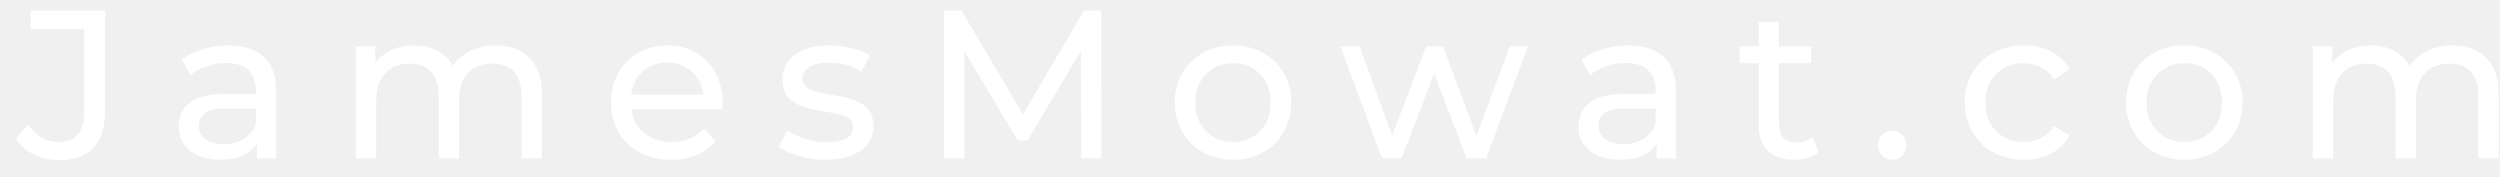
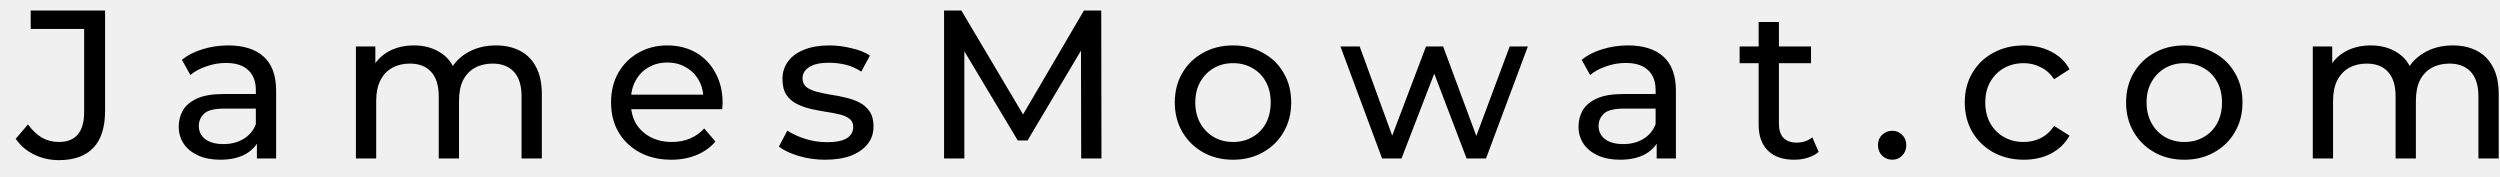
<svg xmlns="http://www.w3.org/2000/svg" width="142" height="10" viewBox="0 0 142 10" fill="none">
-   <path d="M3.34 9.096C2.844 9.096 2.38 8.992 1.948 8.784C1.516 8.576 1.164 8.276 0.892 7.884L1.588 7.068C1.82 7.388 2.08 7.636 2.368 7.812C2.664 7.98 2.988 8.064 3.34 8.064C4.3 8.064 4.78 7.496 4.78 6.36V1.644H1.744V0.6H5.968V6.3C5.968 7.236 5.744 7.936 5.296 8.4C4.856 8.864 4.204 9.096 3.34 9.096ZM14.592 9V7.656L14.532 7.404V5.112C14.532 4.624 14.388 4.248 14.1 3.984C13.82 3.712 13.396 3.576 12.828 3.576C12.452 3.576 12.084 3.64 11.724 3.768C11.364 3.888 11.06 4.052 10.812 4.26L10.332 3.396C10.66 3.132 11.052 2.932 11.508 2.796C11.972 2.652 12.456 2.58 12.96 2.58C13.832 2.58 14.504 2.792 14.976 3.216C15.448 3.64 15.684 4.288 15.684 5.16V9H14.592ZM12.504 9.072C12.032 9.072 11.616 8.992 11.256 8.832C10.904 8.672 10.632 8.452 10.44 8.172C10.248 7.884 10.152 7.56 10.152 7.2C10.152 6.856 10.232 6.544 10.392 6.264C10.56 5.984 10.828 5.76 11.196 5.592C11.572 5.424 12.076 5.34 12.708 5.34H14.724V6.168H12.756C12.18 6.168 11.792 6.264 11.592 6.456C11.392 6.648 11.292 6.88 11.292 7.152C11.292 7.464 11.416 7.716 11.664 7.908C11.912 8.092 12.256 8.184 12.696 8.184C13.128 8.184 13.504 8.088 13.824 7.896C14.152 7.704 14.388 7.424 14.532 7.056L14.76 7.848C14.608 8.224 14.34 8.524 13.956 8.748C13.572 8.964 13.088 9.072 12.504 9.072ZM28.172 2.58C28.684 2.58 29.136 2.68 29.528 2.88C29.92 3.08 30.224 3.384 30.44 3.792C30.664 4.2 30.776 4.716 30.776 5.34V9H29.624V5.472C29.624 4.856 29.48 4.392 29.192 4.08C28.904 3.768 28.5 3.612 27.98 3.612C27.596 3.612 27.26 3.692 26.972 3.852C26.684 4.012 26.46 4.248 26.3 4.56C26.148 4.872 26.072 5.26 26.072 5.724V9H24.92V5.472C24.92 4.856 24.776 4.392 24.488 4.08C24.208 3.768 23.804 3.612 23.276 3.612C22.9 3.612 22.568 3.692 22.28 3.852C21.992 4.012 21.768 4.248 21.608 4.56C21.448 4.872 21.368 5.26 21.368 5.724V9H20.216V2.64H21.32V4.332L21.14 3.9C21.34 3.484 21.648 3.16 22.064 2.928C22.48 2.696 22.964 2.58 23.516 2.58C24.124 2.58 24.648 2.732 25.088 3.036C25.528 3.332 25.816 3.784 25.952 4.392L25.484 4.2C25.676 3.712 26.012 3.32 26.492 3.024C26.972 2.728 27.532 2.58 28.172 2.58ZM38.128 9.072C37.448 9.072 36.848 8.932 36.328 8.652C35.816 8.372 35.416 7.988 35.128 7.5C34.848 7.012 34.708 6.452 34.708 5.82C34.708 5.188 34.844 4.628 35.116 4.14C35.396 3.652 35.776 3.272 36.256 3C36.744 2.72 37.292 2.58 37.9 2.58C38.516 2.58 39.06 2.716 39.532 2.988C40.004 3.26 40.372 3.644 40.636 4.14C40.908 4.628 41.044 5.2 41.044 5.856C41.044 5.904 41.04 5.96 41.032 6.024C41.032 6.088 41.028 6.148 41.02 6.204H35.608V5.376H40.42L39.952 5.664C39.96 5.256 39.876 4.892 39.7 4.572C39.524 4.252 39.28 4.004 38.968 3.828C38.664 3.644 38.308 3.552 37.9 3.552C37.5 3.552 37.144 3.644 36.832 3.828C36.52 4.004 36.276 4.256 36.1 4.584C35.924 4.904 35.836 5.272 35.836 5.688V5.88C35.836 6.304 35.932 6.684 36.124 7.02C36.324 7.348 36.6 7.604 36.952 7.788C37.304 7.972 37.708 8.064 38.164 8.064C38.54 8.064 38.88 8 39.184 7.872C39.496 7.744 39.768 7.552 40 7.296L40.636 8.04C40.348 8.376 39.988 8.632 39.556 8.808C39.132 8.984 38.656 9.072 38.128 9.072ZM46.868 9.072C46.34 9.072 45.836 9 45.356 8.856C44.884 8.712 44.512 8.536 44.24 8.328L44.72 7.416C44.992 7.6 45.328 7.756 45.728 7.884C46.128 8.012 46.536 8.076 46.952 8.076C47.488 8.076 47.872 8 48.104 7.848C48.344 7.696 48.464 7.484 48.464 7.212C48.464 7.012 48.392 6.856 48.248 6.744C48.104 6.632 47.912 6.548 47.672 6.492C47.44 6.436 47.18 6.388 46.892 6.348C46.604 6.3 46.316 6.244 46.028 6.18C45.74 6.108 45.476 6.012 45.236 5.892C44.996 5.764 44.804 5.592 44.66 5.376C44.516 5.152 44.444 4.856 44.444 4.488C44.444 4.104 44.552 3.768 44.768 3.48C44.984 3.192 45.288 2.972 45.68 2.82C46.08 2.66 46.552 2.58 47.096 2.58C47.512 2.58 47.932 2.632 48.356 2.736C48.788 2.832 49.14 2.972 49.412 3.156L48.92 4.068C48.632 3.876 48.332 3.744 48.02 3.672C47.708 3.6 47.396 3.564 47.084 3.564C46.58 3.564 46.204 3.648 45.956 3.816C45.708 3.976 45.584 4.184 45.584 4.44C45.584 4.656 45.656 4.824 45.8 4.944C45.952 5.056 46.144 5.144 46.376 5.208C46.616 5.272 46.88 5.328 47.168 5.376C47.456 5.416 47.744 5.472 48.032 5.544C48.32 5.608 48.58 5.7 48.812 5.82C49.052 5.94 49.244 6.108 49.388 6.324C49.54 6.54 49.616 6.828 49.616 7.188C49.616 7.572 49.504 7.904 49.28 8.184C49.056 8.464 48.74 8.684 48.332 8.844C47.924 8.996 47.436 9.072 46.868 9.072ZM53.623 9V0.6H54.607L58.375 6.948H57.847L61.567 0.6H62.551L62.563 9H61.411L61.399 2.412H61.675L58.363 7.98H57.811L54.475 2.412H54.775V9H53.623ZM70.04 9.072C69.4 9.072 68.832 8.932 68.336 8.652C67.84 8.372 67.448 7.988 67.16 7.5C66.872 7.004 66.728 6.444 66.728 5.82C66.728 5.188 66.872 4.628 67.16 4.14C67.448 3.652 67.84 3.272 68.336 3C68.832 2.72 69.4 2.58 70.04 2.58C70.672 2.58 71.236 2.72 71.732 3C72.236 3.272 72.628 3.652 72.908 4.14C73.196 4.62 73.34 5.18 73.34 5.82C73.34 6.452 73.196 7.012 72.908 7.5C72.628 7.988 72.236 8.372 71.732 8.652C71.236 8.932 70.672 9.072 70.04 9.072ZM70.04 8.064C70.448 8.064 70.812 7.972 71.132 7.788C71.46 7.604 71.716 7.344 71.9 7.008C72.084 6.664 72.176 6.268 72.176 5.82C72.176 5.364 72.084 4.972 71.9 4.644C71.716 4.308 71.46 4.048 71.132 3.864C70.812 3.68 70.448 3.588 70.04 3.588C69.632 3.588 69.268 3.68 68.948 3.864C68.628 4.048 68.372 4.308 68.18 4.644C67.988 4.972 67.892 5.364 67.892 5.82C67.892 6.268 67.988 6.664 68.18 7.008C68.372 7.344 68.628 7.604 68.948 7.788C69.268 7.972 69.632 8.064 70.04 8.064ZM78.502 9L76.138 2.64H77.23L79.33 8.4H78.814L80.998 2.64H81.97L84.106 8.4H83.602L85.75 2.64H86.782L84.406 9H83.302L81.298 3.744H81.634L79.606 9H78.502ZM94.099 9V7.656L94.039 7.404V5.112C94.039 4.624 93.895 4.248 93.607 3.984C93.327 3.712 92.903 3.576 92.335 3.576C91.959 3.576 91.591 3.64 91.231 3.768C90.871 3.888 90.567 4.052 90.319 4.26L89.839 3.396C90.167 3.132 90.559 2.932 91.015 2.796C91.479 2.652 91.963 2.58 92.467 2.58C93.339 2.58 94.011 2.792 94.483 3.216C94.955 3.64 95.191 4.288 95.191 5.16V9H94.099ZM92.011 9.072C91.539 9.072 91.123 8.992 90.763 8.832C90.411 8.672 90.139 8.452 89.947 8.172C89.755 7.884 89.659 7.56 89.659 7.2C89.659 6.856 89.739 6.544 89.899 6.264C90.067 5.984 90.335 5.76 90.703 5.592C91.079 5.424 91.583 5.34 92.215 5.34H94.231V6.168H92.263C91.687 6.168 91.299 6.264 91.099 6.456C90.899 6.648 90.799 6.88 90.799 7.152C90.799 7.464 90.923 7.716 91.171 7.908C91.419 8.092 91.763 8.184 92.203 8.184C92.635 8.184 93.011 8.088 93.331 7.896C93.659 7.704 93.895 7.424 94.039 7.056L94.267 7.848C94.115 8.224 93.847 8.524 93.463 8.748C93.079 8.964 92.595 9.072 92.011 9.072ZM101.907 9.072C101.267 9.072 100.771 8.9 100.419 8.556C100.067 8.212 99.891 7.72 99.891 7.08V1.248H101.043V7.032C101.043 7.376 101.127 7.64 101.295 7.824C101.471 8.008 101.719 8.1 102.039 8.1C102.399 8.1 102.699 8 102.939 7.8L103.299 8.628C103.123 8.78 102.911 8.892 102.663 8.964C102.423 9.036 102.171 9.072 101.907 9.072ZM98.811 3.588V2.64H102.867V3.588H98.811ZM107.485 9.072C107.261 9.072 107.069 8.996 106.909 8.844C106.749 8.684 106.669 8.484 106.669 8.244C106.669 8.004 106.749 7.808 106.909 7.656C107.069 7.504 107.261 7.428 107.485 7.428C107.701 7.428 107.885 7.504 108.037 7.656C108.197 7.808 108.277 8.004 108.277 8.244C108.277 8.484 108.197 8.684 108.037 8.844C107.885 8.996 107.701 9.072 107.485 9.072ZM114.959 9.072C114.311 9.072 113.731 8.932 113.219 8.652C112.715 8.372 112.319 7.988 112.031 7.5C111.743 7.012 111.599 6.452 111.599 5.82C111.599 5.188 111.743 4.628 112.031 4.14C112.319 3.652 112.715 3.272 113.219 3C113.731 2.72 114.311 2.58 114.959 2.58C115.535 2.58 116.047 2.696 116.495 2.928C116.951 3.152 117.303 3.488 117.551 3.936L116.675 4.5C116.467 4.188 116.211 3.96 115.907 3.816C115.611 3.664 115.291 3.588 114.947 3.588C114.531 3.588 114.159 3.68 113.831 3.864C113.503 4.048 113.243 4.308 113.051 4.644C112.859 4.972 112.763 5.364 112.763 5.82C112.763 6.276 112.859 6.672 113.051 7.008C113.243 7.344 113.503 7.604 113.831 7.788C114.159 7.972 114.531 8.064 114.947 8.064C115.291 8.064 115.611 7.992 115.907 7.848C116.211 7.696 116.467 7.464 116.675 7.152L117.551 7.704C117.303 8.144 116.951 8.484 116.495 8.724C116.047 8.956 115.535 9.072 114.959 9.072ZM124.073 9.072C123.433 9.072 122.865 8.932 122.369 8.652C121.873 8.372 121.481 7.988 121.193 7.5C120.905 7.004 120.761 6.444 120.761 5.82C120.761 5.188 120.905 4.628 121.193 4.14C121.481 3.652 121.873 3.272 122.369 3C122.865 2.72 123.433 2.58 124.073 2.58C124.705 2.58 125.269 2.72 125.765 3C126.269 3.272 126.661 3.652 126.941 4.14C127.229 4.62 127.373 5.18 127.373 5.82C127.373 6.452 127.229 7.012 126.941 7.5C126.661 7.988 126.269 8.372 125.765 8.652C125.269 8.932 124.705 9.072 124.073 9.072ZM124.073 8.064C124.481 8.064 124.845 7.972 125.165 7.788C125.493 7.604 125.749 7.344 125.933 7.008C126.117 6.664 126.209 6.268 126.209 5.82C126.209 5.364 126.117 4.972 125.933 4.644C125.749 4.308 125.493 4.048 125.165 3.864C124.845 3.68 124.481 3.588 124.073 3.588C123.665 3.588 123.301 3.68 122.981 3.864C122.661 4.048 122.405 4.308 122.213 4.644C122.021 4.972 121.925 5.364 121.925 5.82C121.925 6.268 122.021 6.664 122.213 7.008C122.405 7.344 122.661 7.604 122.981 7.788C123.301 7.972 123.665 8.064 124.073 8.064ZM139.322 2.58C139.834 2.58 140.286 2.68 140.678 2.88C141.07 3.08 141.374 3.384 141.59 3.792C141.814 4.2 141.926 4.716 141.926 5.34V9H140.774V5.472C140.774 4.856 140.63 4.392 140.342 4.08C140.054 3.768 139.65 3.612 139.13 3.612C138.746 3.612 138.41 3.692 138.122 3.852C137.834 4.012 137.61 4.248 137.45 4.56C137.298 4.872 137.222 5.26 137.222 5.724V9H136.07V5.472C136.07 4.856 135.926 4.392 135.638 4.08C135.358 3.768 134.954 3.612 134.426 3.612C134.05 3.612 133.718 3.692 133.43 3.852C133.142 4.012 132.918 4.248 132.758 4.56C132.598 4.872 132.518 5.26 132.518 5.724V9H131.366V2.64H132.47V4.332L132.29 3.9C132.49 3.484 132.798 3.16 133.214 2.928C133.63 2.696 134.114 2.58 134.666 2.58C135.274 2.58 135.798 2.732 136.238 3.036C136.678 3.332 136.966 3.784 137.102 4.392L136.634 4.2C136.826 3.712 137.162 3.32 137.642 3.024C138.122 2.728 138.682 2.58 139.322 2.58Z" fill="white" />
+   <path d="M3.34 9.096C2.844 9.096 2.38 8.992 1.948 8.784C1.516 8.576 1.164 8.276 0.892 7.884L1.588 7.068C1.82 7.388 2.08 7.636 2.368 7.812C2.664 7.98 2.988 8.064 3.34 8.064C4.3 8.064 4.78 7.496 4.78 6.36V1.644H1.744V0.6H5.968V6.3C5.968 7.236 5.744 7.936 5.296 8.4C4.856 8.864 4.204 9.096 3.34 9.096ZM14.592 9V7.656L14.532 7.404V5.112C14.532 4.624 14.388 4.248 14.1 3.984C13.82 3.712 13.396 3.576 12.828 3.576C12.452 3.576 12.084 3.64 11.724 3.768C11.364 3.888 11.06 4.052 10.812 4.26L10.332 3.396C10.66 3.132 11.052 2.932 11.508 2.796C11.972 2.652 12.456 2.58 12.96 2.58C13.832 2.58 14.504 2.792 14.976 3.216C15.448 3.64 15.684 4.288 15.684 5.16V9H14.592ZM12.504 9.072C12.032 9.072 11.616 8.992 11.256 8.832C10.904 8.672 10.632 8.452 10.44 8.172C10.248 7.884 10.152 7.56 10.152 7.2C10.152 6.856 10.232 6.544 10.392 6.264C10.56 5.984 10.828 5.76 11.196 5.592C11.572 5.424 12.076 5.34 12.708 5.34H14.724V6.168H12.756C12.18 6.168 11.792 6.264 11.592 6.456C11.392 6.648 11.292 6.88 11.292 7.152C11.292 7.464 11.416 7.716 11.664 7.908C11.912 8.092 12.256 8.184 12.696 8.184C13.128 8.184 13.504 8.088 13.824 7.896C14.152 7.704 14.388 7.424 14.532 7.056L14.76 7.848C14.608 8.224 14.34 8.524 13.956 8.748C13.572 8.964 13.088 9.072 12.504 9.072ZM28.172 2.58C28.684 2.58 29.136 2.68 29.528 2.88C29.92 3.08 30.224 3.384 30.44 3.792C30.664 4.2 30.776 4.716 30.776 5.34V9H29.624V5.472C29.624 4.856 29.48 4.392 29.192 4.08C28.904 3.768 28.5 3.612 27.98 3.612C27.596 3.612 27.26 3.692 26.972 3.852C26.684 4.012 26.46 4.248 26.3 4.56C26.148 4.872 26.072 5.26 26.072 5.724V9H24.92V5.472C24.92 4.856 24.776 4.392 24.488 4.08C24.208 3.768 23.804 3.612 23.276 3.612C22.9 3.612 22.568 3.692 22.28 3.852C21.992 4.012 21.768 4.248 21.608 4.56C21.448 4.872 21.368 5.26 21.368 5.724V9H20.216V2.64H21.32V4.332L21.14 3.9C21.34 3.484 21.648 3.16 22.064 2.928C22.48 2.696 22.964 2.58 23.516 2.58C24.124 2.58 24.648 2.732 25.088 3.036C25.528 3.332 25.816 3.784 25.952 4.392L25.484 4.2C25.676 3.712 26.012 3.32 26.492 3.024C26.972 2.728 27.532 2.58 28.172 2.58ZM38.128 9.072C37.448 9.072 36.848 8.932 36.328 8.652C35.816 8.372 35.416 7.988 35.128 7.5C34.848 7.012 34.708 6.452 34.708 5.82C34.708 5.188 34.844 4.628 35.116 4.14C35.396 3.652 35.776 3.272 36.256 3C36.744 2.72 37.292 2.58 37.9 2.58C38.516 2.58 39.06 2.716 39.532 2.988C40.004 3.26 40.372 3.644 40.636 4.14C40.908 4.628 41.044 5.2 41.044 5.856C41.044 5.904 41.04 5.96 41.032 6.024C41.032 6.088 41.028 6.148 41.02 6.204H35.608V5.376H40.42L39.952 5.664C39.96 5.256 39.876 4.892 39.7 4.572C39.524 4.252 39.28 4.004 38.968 3.828C38.664 3.644 38.308 3.552 37.9 3.552C37.5 3.552 37.144 3.644 36.832 3.828C36.52 4.004 36.276 4.256 36.1 4.584C35.924 4.904 35.836 5.272 35.836 5.688V5.88C35.836 6.304 35.932 6.684 36.124 7.02C36.324 7.348 36.6 7.604 36.952 7.788C37.304 7.972 37.708 8.064 38.164 8.064C38.54 8.064 38.88 8 39.184 7.872C39.496 7.744 39.768 7.552 40 7.296L40.636 8.04C40.348 8.376 39.988 8.632 39.556 8.808C39.132 8.984 38.656 9.072 38.128 9.072ZM46.868 9.072C46.34 9.072 45.836 9 45.356 8.856C44.884 8.712 44.512 8.536 44.24 8.328L44.72 7.416C44.992 7.6 45.328 7.756 45.728 7.884C46.128 8.012 46.536 8.076 46.952 8.076C47.488 8.076 47.872 8 48.104 7.848C48.344 7.696 48.464 7.484 48.464 7.212C48.464 7.012 48.392 6.856 48.248 6.744C48.104 6.632 47.912 6.548 47.672 6.492C47.44 6.436 47.18 6.388 46.892 6.348C46.604 6.3 46.316 6.244 46.028 6.18C45.74 6.108 45.476 6.012 45.236 5.892C44.996 5.764 44.804 5.592 44.66 5.376C44.516 5.152 44.444 4.856 44.444 4.488C44.444 4.104 44.552 3.768 44.768 3.48C44.984 3.192 45.288 2.972 45.68 2.82C46.08 2.66 46.552 2.58 47.096 2.58C47.512 2.58 47.932 2.632 48.356 2.736C48.788 2.832 49.14 2.972 49.412 3.156L48.92 4.068C48.632 3.876 48.332 3.744 48.02 3.672C47.708 3.6 47.396 3.564 47.084 3.564C46.58 3.564 46.204 3.648 45.956 3.816C45.708 3.976 45.584 4.184 45.584 4.44C45.584 4.656 45.656 4.824 45.8 4.944C45.952 5.056 46.144 5.144 46.376 5.208C46.616 5.272 46.88 5.328 47.168 5.376C47.456 5.416 47.744 5.472 48.032 5.544C48.32 5.608 48.58 5.7 48.812 5.82C49.052 5.94 49.244 6.108 49.388 6.324C49.54 6.54 49.616 6.828 49.616 7.188C49.616 7.572 49.504 7.904 49.28 8.184C49.056 8.464 48.74 8.684 48.332 8.844C47.924 8.996 47.436 9.072 46.868 9.072ZM53.623 9V0.6H54.607L58.375 6.948H57.847L61.567 0.6H62.551L62.563 9H61.411L61.399 2.412H61.675L58.363 7.98H57.811L54.475 2.412H54.775V9H53.623ZM70.04 9.072C69.4 9.072 68.832 8.932 68.336 8.652C67.84 8.372 67.448 7.988 67.16 7.5C66.872 7.004 66.728 6.444 66.728 5.82C66.728 5.188 66.872 4.628 67.16 4.14C67.448 3.652 67.84 3.272 68.336 3C68.832 2.72 69.4 2.58 70.04 2.58C70.672 2.58 71.236 2.72 71.732 3C72.236 3.272 72.628 3.652 72.908 4.14C73.196 4.62 73.34 5.18 73.34 5.82C73.34 6.452 73.196 7.012 72.908 7.5C72.628 7.988 72.236 8.372 71.732 8.652C71.236 8.932 70.672 9.072 70.04 9.072ZM70.04 8.064C70.448 8.064 70.812 7.972 71.132 7.788C71.46 7.604 71.716 7.344 71.9 7.008C72.084 6.664 72.176 6.268 72.176 5.82C72.176 5.364 72.084 4.972 71.9 4.644C71.716 4.308 71.46 4.048 71.132 3.864C70.812 3.68 70.448 3.588 70.04 3.588C69.632 3.588 69.268 3.68 68.948 3.864C68.628 4.048 68.372 4.308 68.18 4.644C67.988 4.972 67.892 5.364 67.892 5.82C67.892 6.268 67.988 6.664 68.18 7.008C68.372 7.344 68.628 7.604 68.948 7.788C69.268 7.972 69.632 8.064 70.04 8.064ZM78.502 9L76.138 2.64H77.23L79.33 8.4H78.814L80.998 2.64H81.97L84.106 8.4H83.602L85.75 2.64H86.782L84.406 9H83.302L81.298 3.744H81.634L79.606 9H78.502ZM94.099 9V7.656L94.039 7.404V5.112C94.039 4.624 93.895 4.248 93.607 3.984C93.327 3.712 92.903 3.576 92.335 3.576C91.959 3.576 91.591 3.64 91.231 3.768C90.871 3.888 90.567 4.052 90.319 4.26L89.839 3.396C90.167 3.132 90.559 2.932 91.015 2.796C91.479 2.652 91.963 2.58 92.467 2.58C93.339 2.58 94.011 2.792 94.483 3.216C94.955 3.64 95.191 4.288 95.191 5.16V9H94.099ZM92.011 9.072C91.539 9.072 91.123 8.992 90.763 8.832C90.411 8.672 90.139 8.452 89.947 8.172C89.755 7.884 89.659 7.56 89.659 7.2C89.659 6.856 89.739 6.544 89.899 6.264C90.067 5.984 90.335 5.76 90.703 5.592C91.079 5.424 91.583 5.34 92.215 5.34H94.231V6.168H92.263C91.687 6.168 91.299 6.264 91.099 6.456C90.899 6.648 90.799 6.88 90.799 7.152C90.799 7.464 90.923 7.716 91.171 7.908C91.419 8.092 91.763 8.184 92.203 8.184C92.635 8.184 93.011 8.088 93.331 7.896C93.659 7.704 93.895 7.424 94.039 7.056L94.267 7.848C94.115 8.224 93.847 8.524 93.463 8.748C93.079 8.964 92.595 9.072 92.011 9.072ZM101.907 9.072C101.267 9.072 100.771 8.9 100.419 8.556C100.067 8.212 99.891 7.72 99.891 7.08V1.248H101.043V7.032C101.043 7.376 101.127 7.64 101.295 7.824C101.471 8.008 101.719 8.1 102.039 8.1C102.399 8.1 102.699 8 102.939 7.8L103.299 8.628C103.123 8.78 102.911 8.892 102.663 8.964C102.423 9.036 102.171 9.072 101.907 9.072ZM98.811 3.588V2.64H102.867V3.588H98.811ZM107.485 9.072C107.261 9.072 107.069 8.996 106.909 8.844C106.749 8.684 106.669 8.484 106.669 8.244C106.669 8.004 106.749 7.808 106.909 7.656C107.069 7.504 107.261 7.428 107.485 7.428C107.701 7.428 107.885 7.504 108.037 7.656C108.197 7.808 108.277 8.004 108.277 8.244C108.277 8.484 108.197 8.684 108.037 8.844C107.885 8.996 107.701 9.072 107.485 9.072ZM114.959 9.072C114.311 9.072 113.731 8.932 113.219 8.652C112.715 8.372 112.319 7.988 112.031 7.5C111.743 7.012 111.599 6.452 111.599 5.82C111.599 5.188 111.743 4.628 112.031 4.14C112.319 3.652 112.715 3.272 113.219 3C113.731 2.72 114.311 2.58 114.959 2.58C115.535 2.58 116.047 2.696 116.495 2.928C116.951 3.152 117.303 3.488 117.551 3.936L116.675 4.5C116.467 4.188 116.211 3.96 115.907 3.816C115.611 3.664 115.291 3.588 114.947 3.588C114.531 3.588 114.159 3.68 113.831 3.864C113.503 4.048 113.243 4.308 113.051 4.644C112.859 4.972 112.763 5.364 112.763 5.82C112.763 6.276 112.859 6.672 113.051 7.008C113.243 7.344 113.503 7.604 113.831 7.788C114.159 7.972 114.531 8.064 114.947 8.064C115.291 8.064 115.611 7.992 115.907 7.848C116.211 7.696 116.467 7.464 116.675 7.152L117.551 7.704C117.303 8.144 116.951 8.484 116.495 8.724C116.047 8.956 115.535 9.072 114.959 9.072ZM124.073 9.072C123.433 9.072 122.865 8.932 122.369 8.652C121.873 8.372 121.481 7.988 121.193 7.5C120.905 7.004 120.761 6.444 120.761 5.82C120.761 5.188 120.905 4.628 121.193 4.14C121.481 3.652 121.873 3.272 122.369 3C122.865 2.72 123.433 2.58 124.073 2.58C124.705 2.58 125.269 2.72 125.765 3C126.269 3.272 126.661 3.652 126.941 4.14C127.229 4.62 127.373 5.18 127.373 5.82C127.373 6.452 127.229 7.012 126.941 7.5C126.661 7.988 126.269 8.372 125.765 8.652C125.269 8.932 124.705 9.072 124.073 9.072ZM124.073 8.064C124.481 8.064 124.845 7.972 125.165 7.788C125.493 7.604 125.749 7.344 125.933 7.008C126.117 6.664 126.209 6.268 126.209 5.82C126.209 5.364 126.117 4.972 125.933 4.644C125.749 4.308 125.493 4.048 125.165 3.864C124.845 3.68 124.481 3.588 124.073 3.588C123.665 3.588 123.301 3.68 122.981 3.864C122.661 4.048 122.405 4.308 122.213 4.644C122.021 4.972 121.925 5.364 121.925 5.82C121.925 6.268 122.021 6.664 122.213 7.008C122.405 7.344 122.661 7.604 122.981 7.788C123.301 7.972 123.665 8.064 124.073 8.064ZM139.322 2.58C139.834 2.58 140.286 2.68 140.678 2.88C141.07 3.08 141.374 3.384 141.59 3.792C141.814 4.2 141.926 4.716 141.926 5.34V9H140.774V5.472C140.774 4.856 140.63 4.392 140.342 4.08C140.054 3.768 139.65 3.612 139.13 3.612C138.746 3.612 138.41 3.692 138.122 3.852C137.834 4.012 137.61 4.248 137.45 4.56C137.298 4.872 137.222 5.26 137.222 5.724V9H136.07V5.472C136.07 4.856 135.926 4.392 135.638 4.08C135.358 3.768 134.954 3.612 134.426 3.612C134.05 3.612 133.718 3.692 133.43 3.852C133.142 4.012 132.918 4.248 132.758 4.56C132.598 4.872 132.518 5.26 132.518 5.724V9H131.366V2.64H132.47V4.332L132.29 3.9C132.49 3.484 132.798 3.16 133.214 2.928C133.63 2.696 134.114 2.58 134.666 2.58C135.274 2.58 135.798 2.732 136.238 3.036C136.678 3.332 136.966 3.784 137.102 4.392L136.634 4.2C136.826 3.712 137.162 3.32 137.642 3.024C138.122 2.728 138.682 2.58 139.322 2.58Z" fill="#000000" />
</svg>
